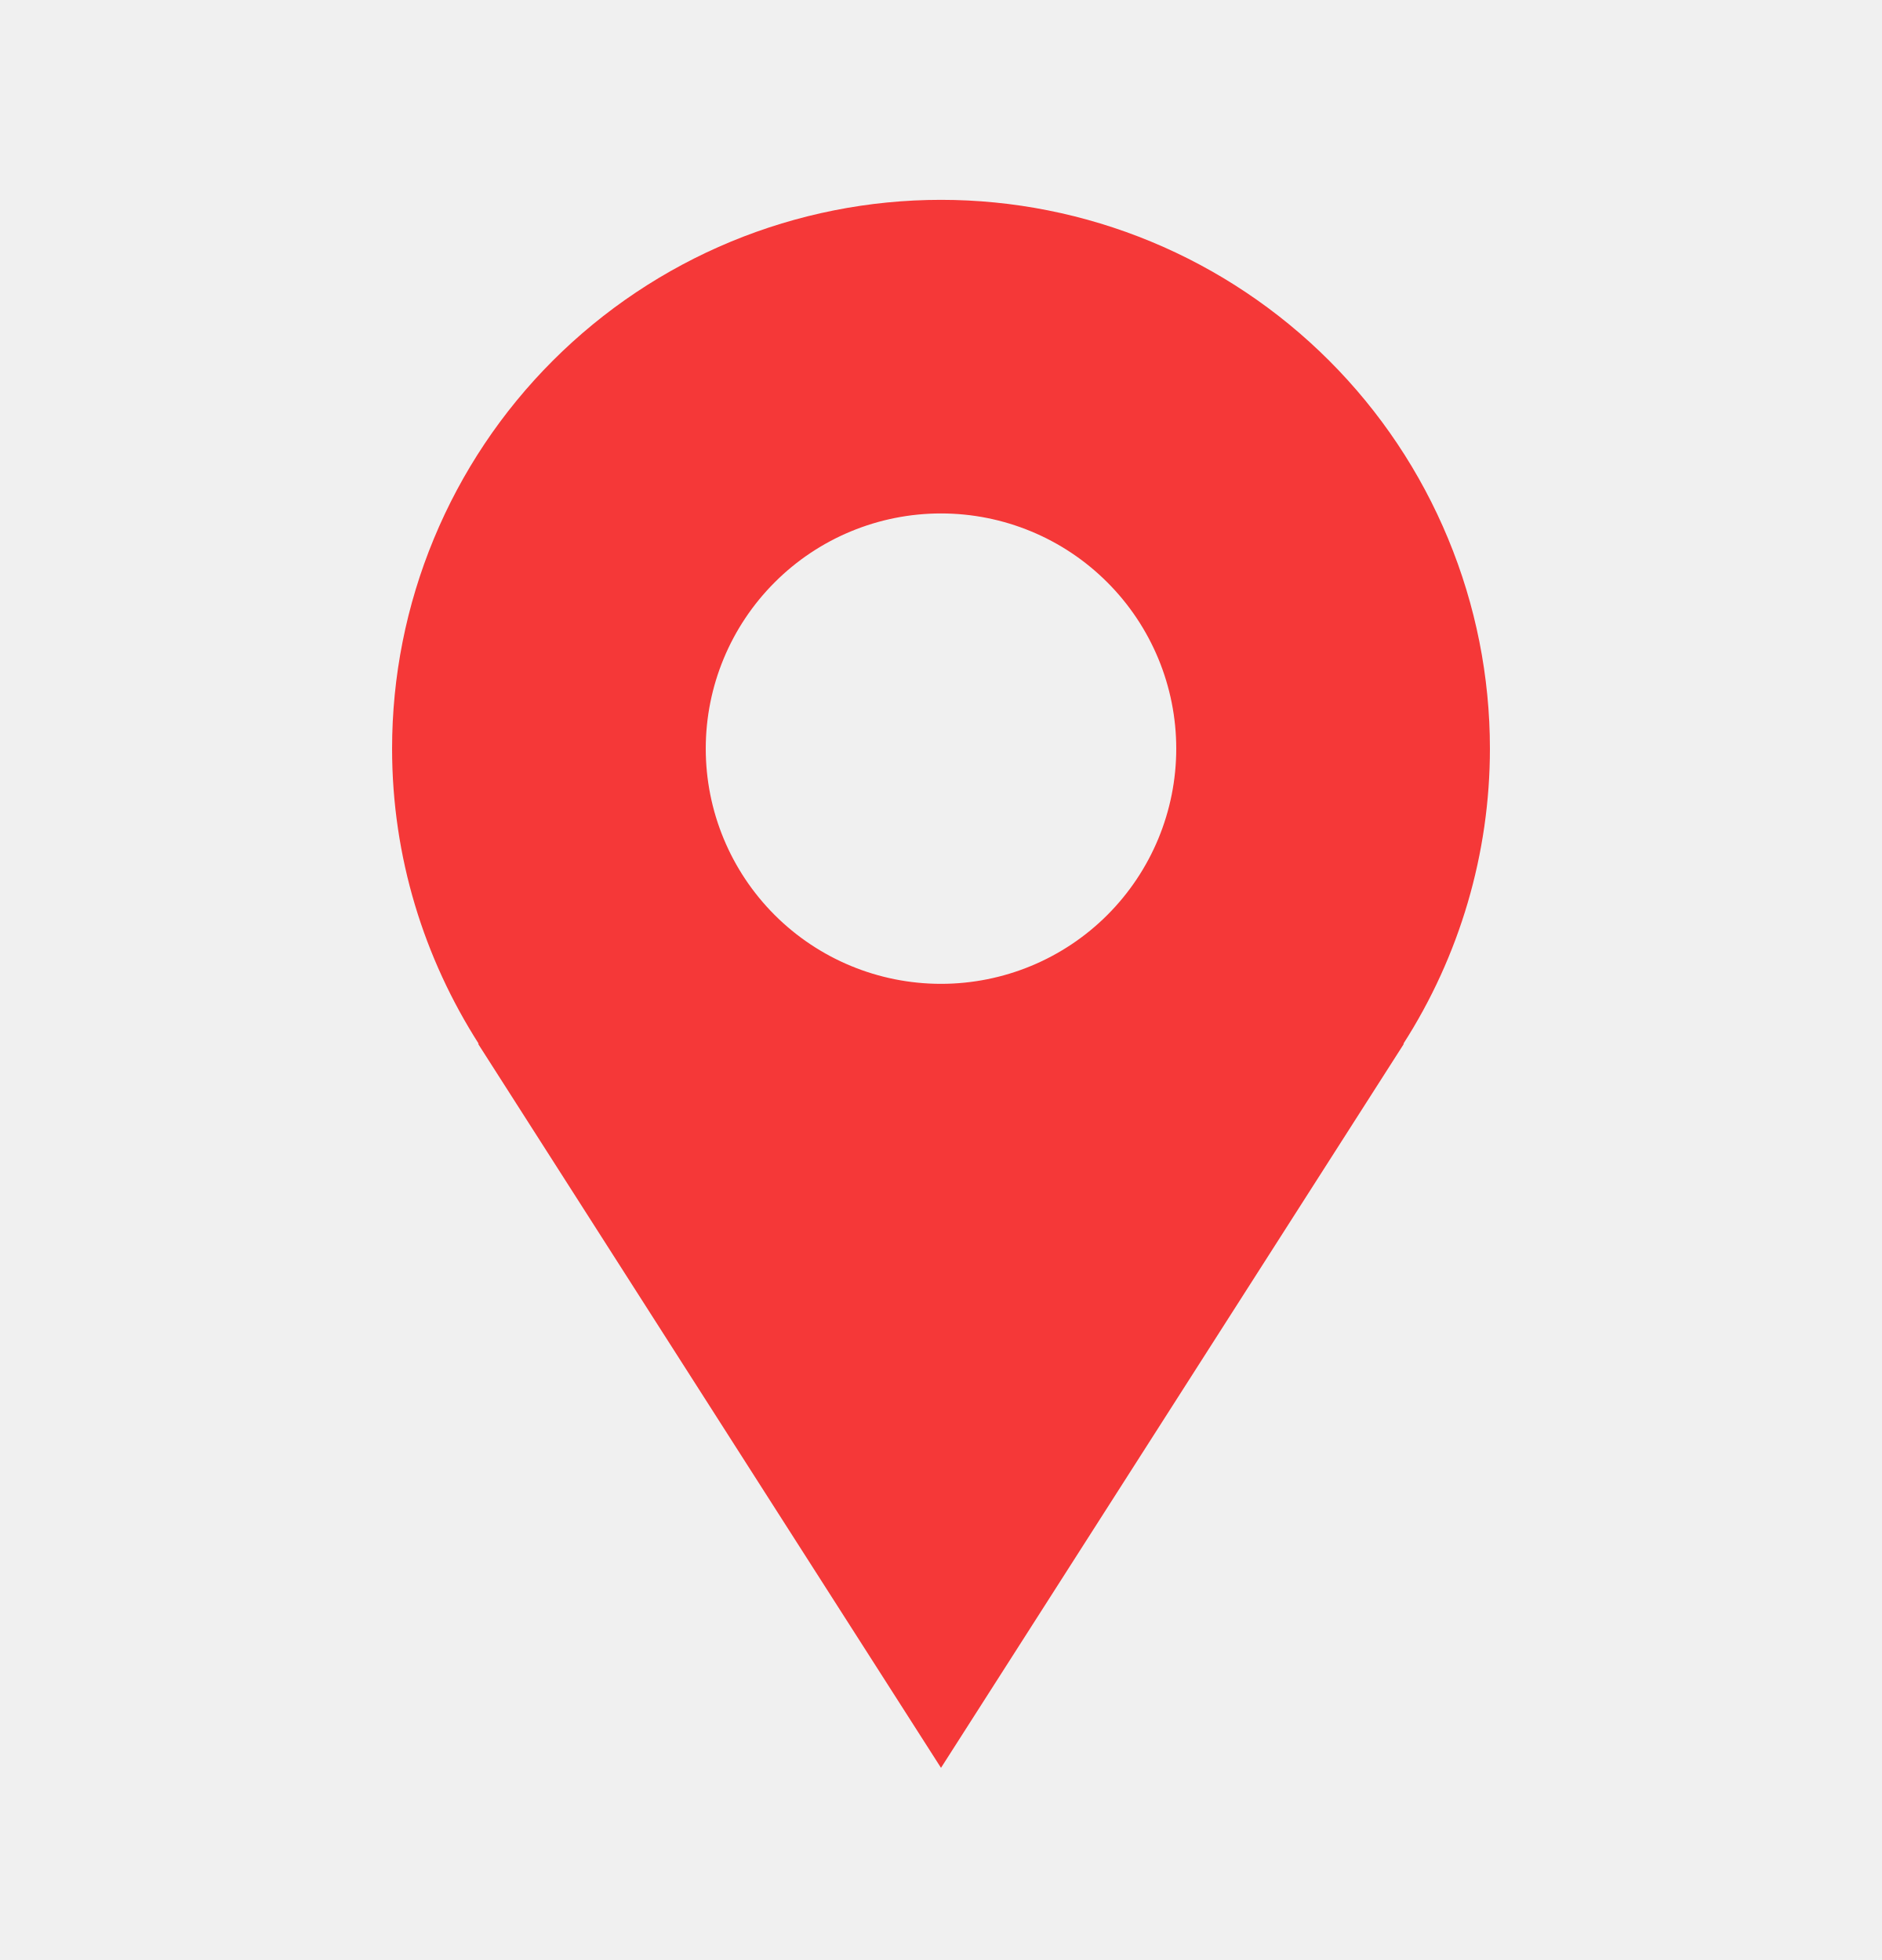
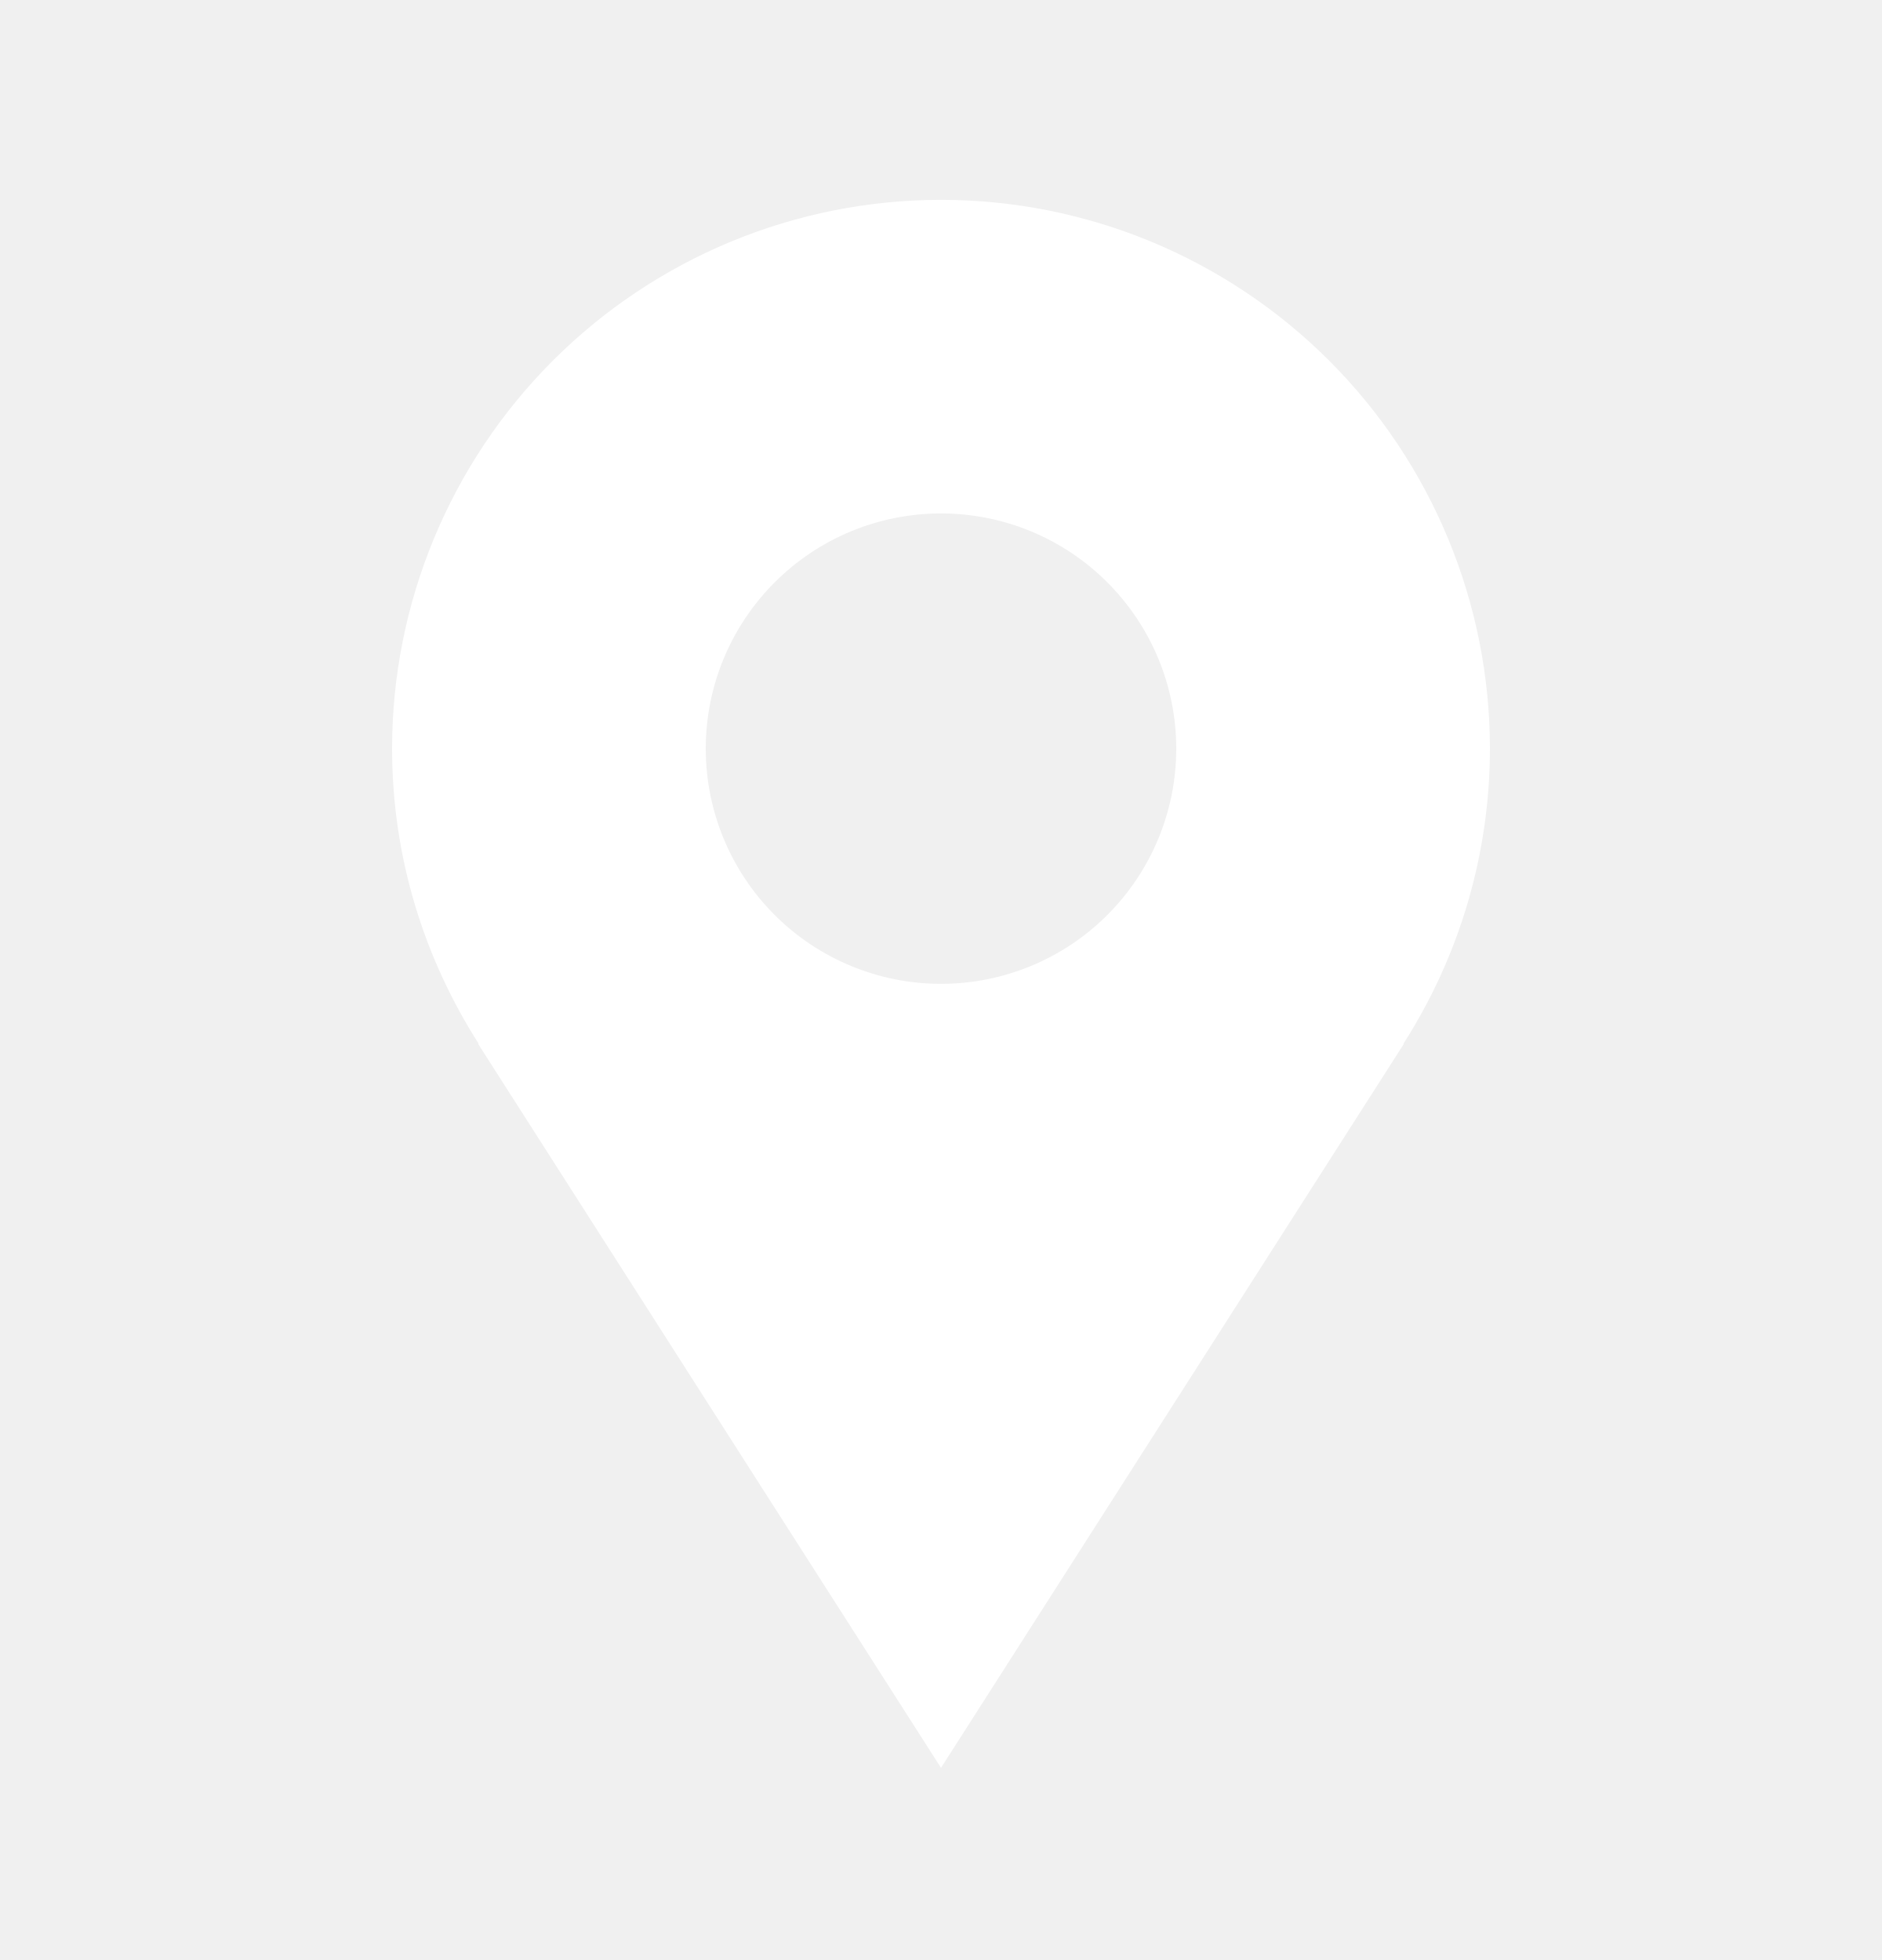
<svg xmlns="http://www.w3.org/2000/svg" width="24" height="25" viewBox="0 0 24 25" fill="none">
-   <path d="M19 9.549C19 8.63 18.819 7.72 18.467 6.871C18.115 6.021 17.6 5.25 16.95 4.6C16.3 3.95 15.528 3.434 14.679 3.082C13.829 2.73 12.919 2.549 12 2.549C11.081 2.549 10.171 2.73 9.321 3.082C8.472 3.434 7.7 3.95 7.05 4.6C6.4 5.25 5.885 6.021 5.533 6.871C5.181 7.72 5 8.63 5 9.549C5 10.936 5.41 12.226 6.105 13.314H6.097C8.457 17.009 12 22.549 12 22.549L17.903 13.314H17.896C18.616 12.191 19 10.884 19 9.549ZM12 12.549C11.204 12.549 10.441 12.233 9.879 11.671C9.316 11.108 9 10.345 9 9.549C9 8.754 9.316 7.991 9.879 7.428C10.441 6.865 11.204 6.549 12 6.549C12.796 6.549 13.559 6.865 14.121 7.428C14.684 7.991 15 8.754 15 9.549C15 10.345 14.684 11.108 14.121 11.671C13.559 12.233 12.796 12.549 12 12.549Z" fill="#F53838" />
+   <path d="M19 9.549C19 8.63 18.819 7.72 18.467 6.871C18.115 6.021 17.6 5.25 16.95 4.6C16.3 3.95 15.528 3.434 14.679 3.082C13.829 2.73 12.919 2.549 12 2.549C11.081 2.549 10.171 2.73 9.321 3.082C8.472 3.434 7.7 3.95 7.05 4.6C6.4 5.25 5.885 6.021 5.533 6.871C5.181 7.72 5 8.63 5 9.549C5 10.936 5.41 12.226 6.105 13.314H6.097C8.457 17.009 12 22.549 12 22.549L17.903 13.314H17.896C18.616 12.191 19 10.884 19 9.549ZM12 12.549C11.204 12.549 10.441 12.233 9.879 11.671C9.316 11.108 9 10.345 9 9.549C9 8.754 9.316 7.991 9.879 7.428C10.441 6.865 11.204 6.549 12 6.549C12.796 6.549 13.559 6.865 14.121 7.428C14.684 7.991 15 8.754 15 9.549C15 10.345 14.684 11.108 14.121 11.671C13.559 12.233 12.796 12.549 12 12.549Z" fill="#ffffff" />
</svg>
